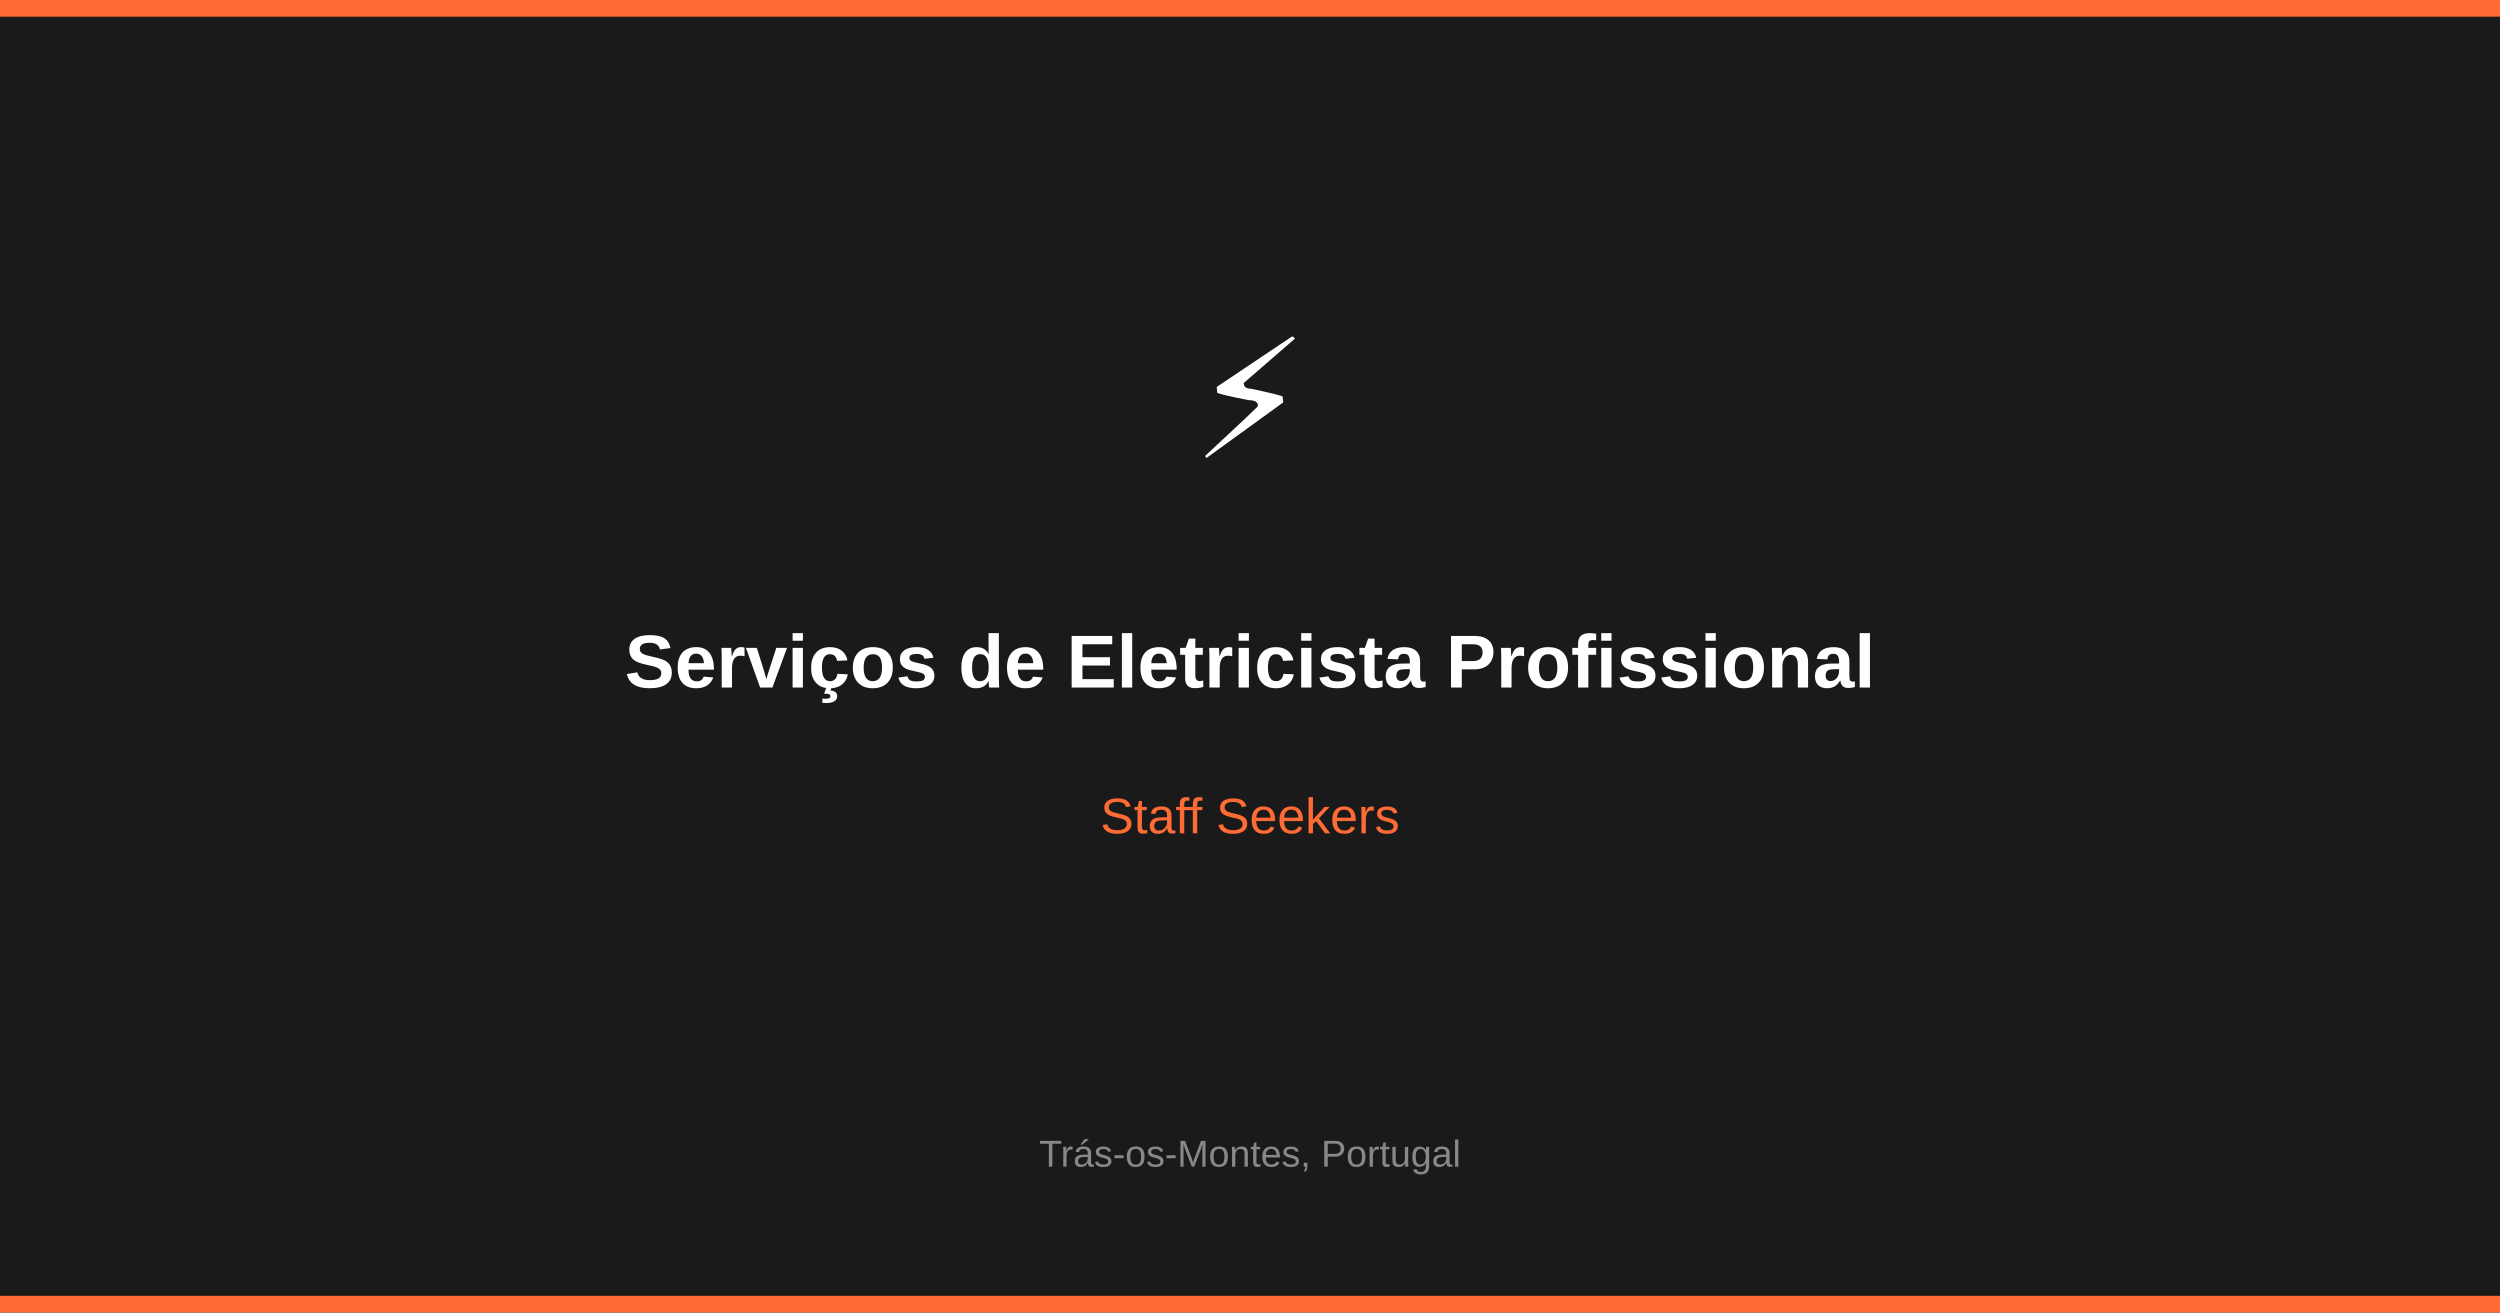
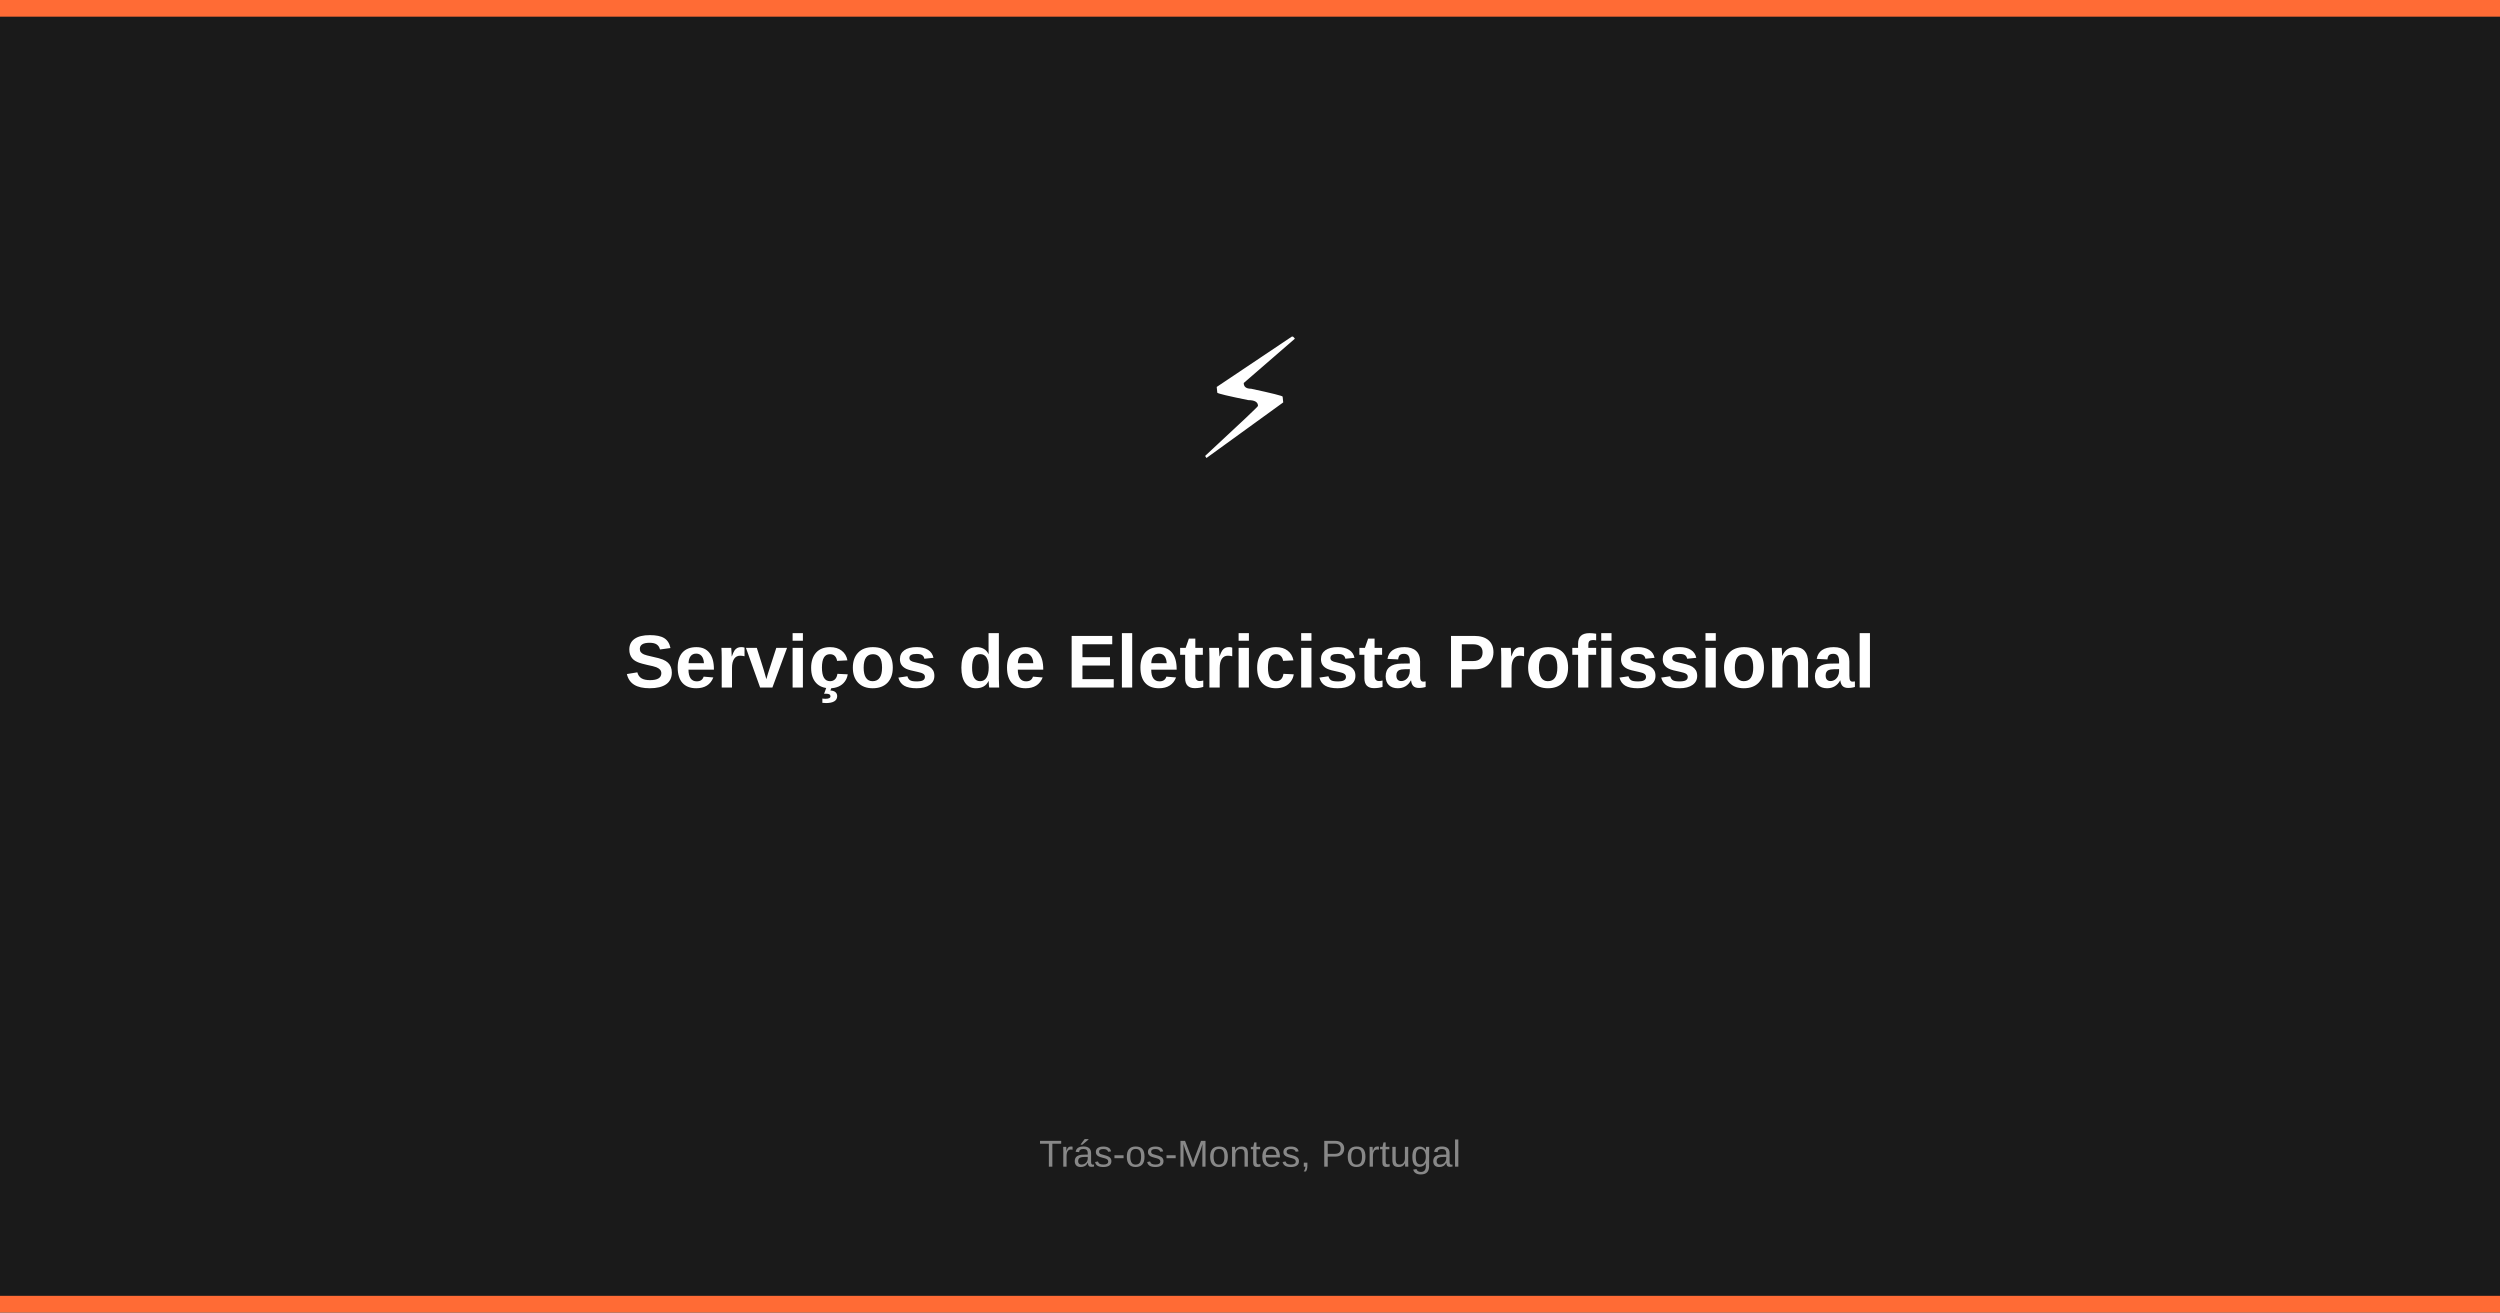
<svg xmlns="http://www.w3.org/2000/svg" width="1200" height="630">
  <rect width="1200" height="630" fill="#1a1a1a" />
  <rect x="0" y="0" width="1200" height="8" fill="#FF6B35" />
  <rect x="0" y="622" width="1200" height="8" fill="#FF6B35" />
  <text x="600" y="220" text-anchor="middle" font-family="Arial,sans-serif" font-size="80" fill="white">⚡</text>
  <text x="600" y="330" text-anchor="middle" font-family="Arial,sans-serif" font-size="36" font-weight="bold" fill="white">Serviços de Eletricista Profissional</text>
-   <text x="600" y="400" text-anchor="middle" font-family="Arial,sans-serif" font-size="24" fill="#FF6B35">Staff Seekers</text>
+   <text x="600" y="400" text-anchor="middle" font-family="Arial,sans-serif" font-size="24" fill="#FF6B35" />
  <text x="600" y="560" text-anchor="middle" font-family="Arial,sans-serif" font-size="18" fill="#888">Trás-os-Montes, Portugal</text>
</svg>
